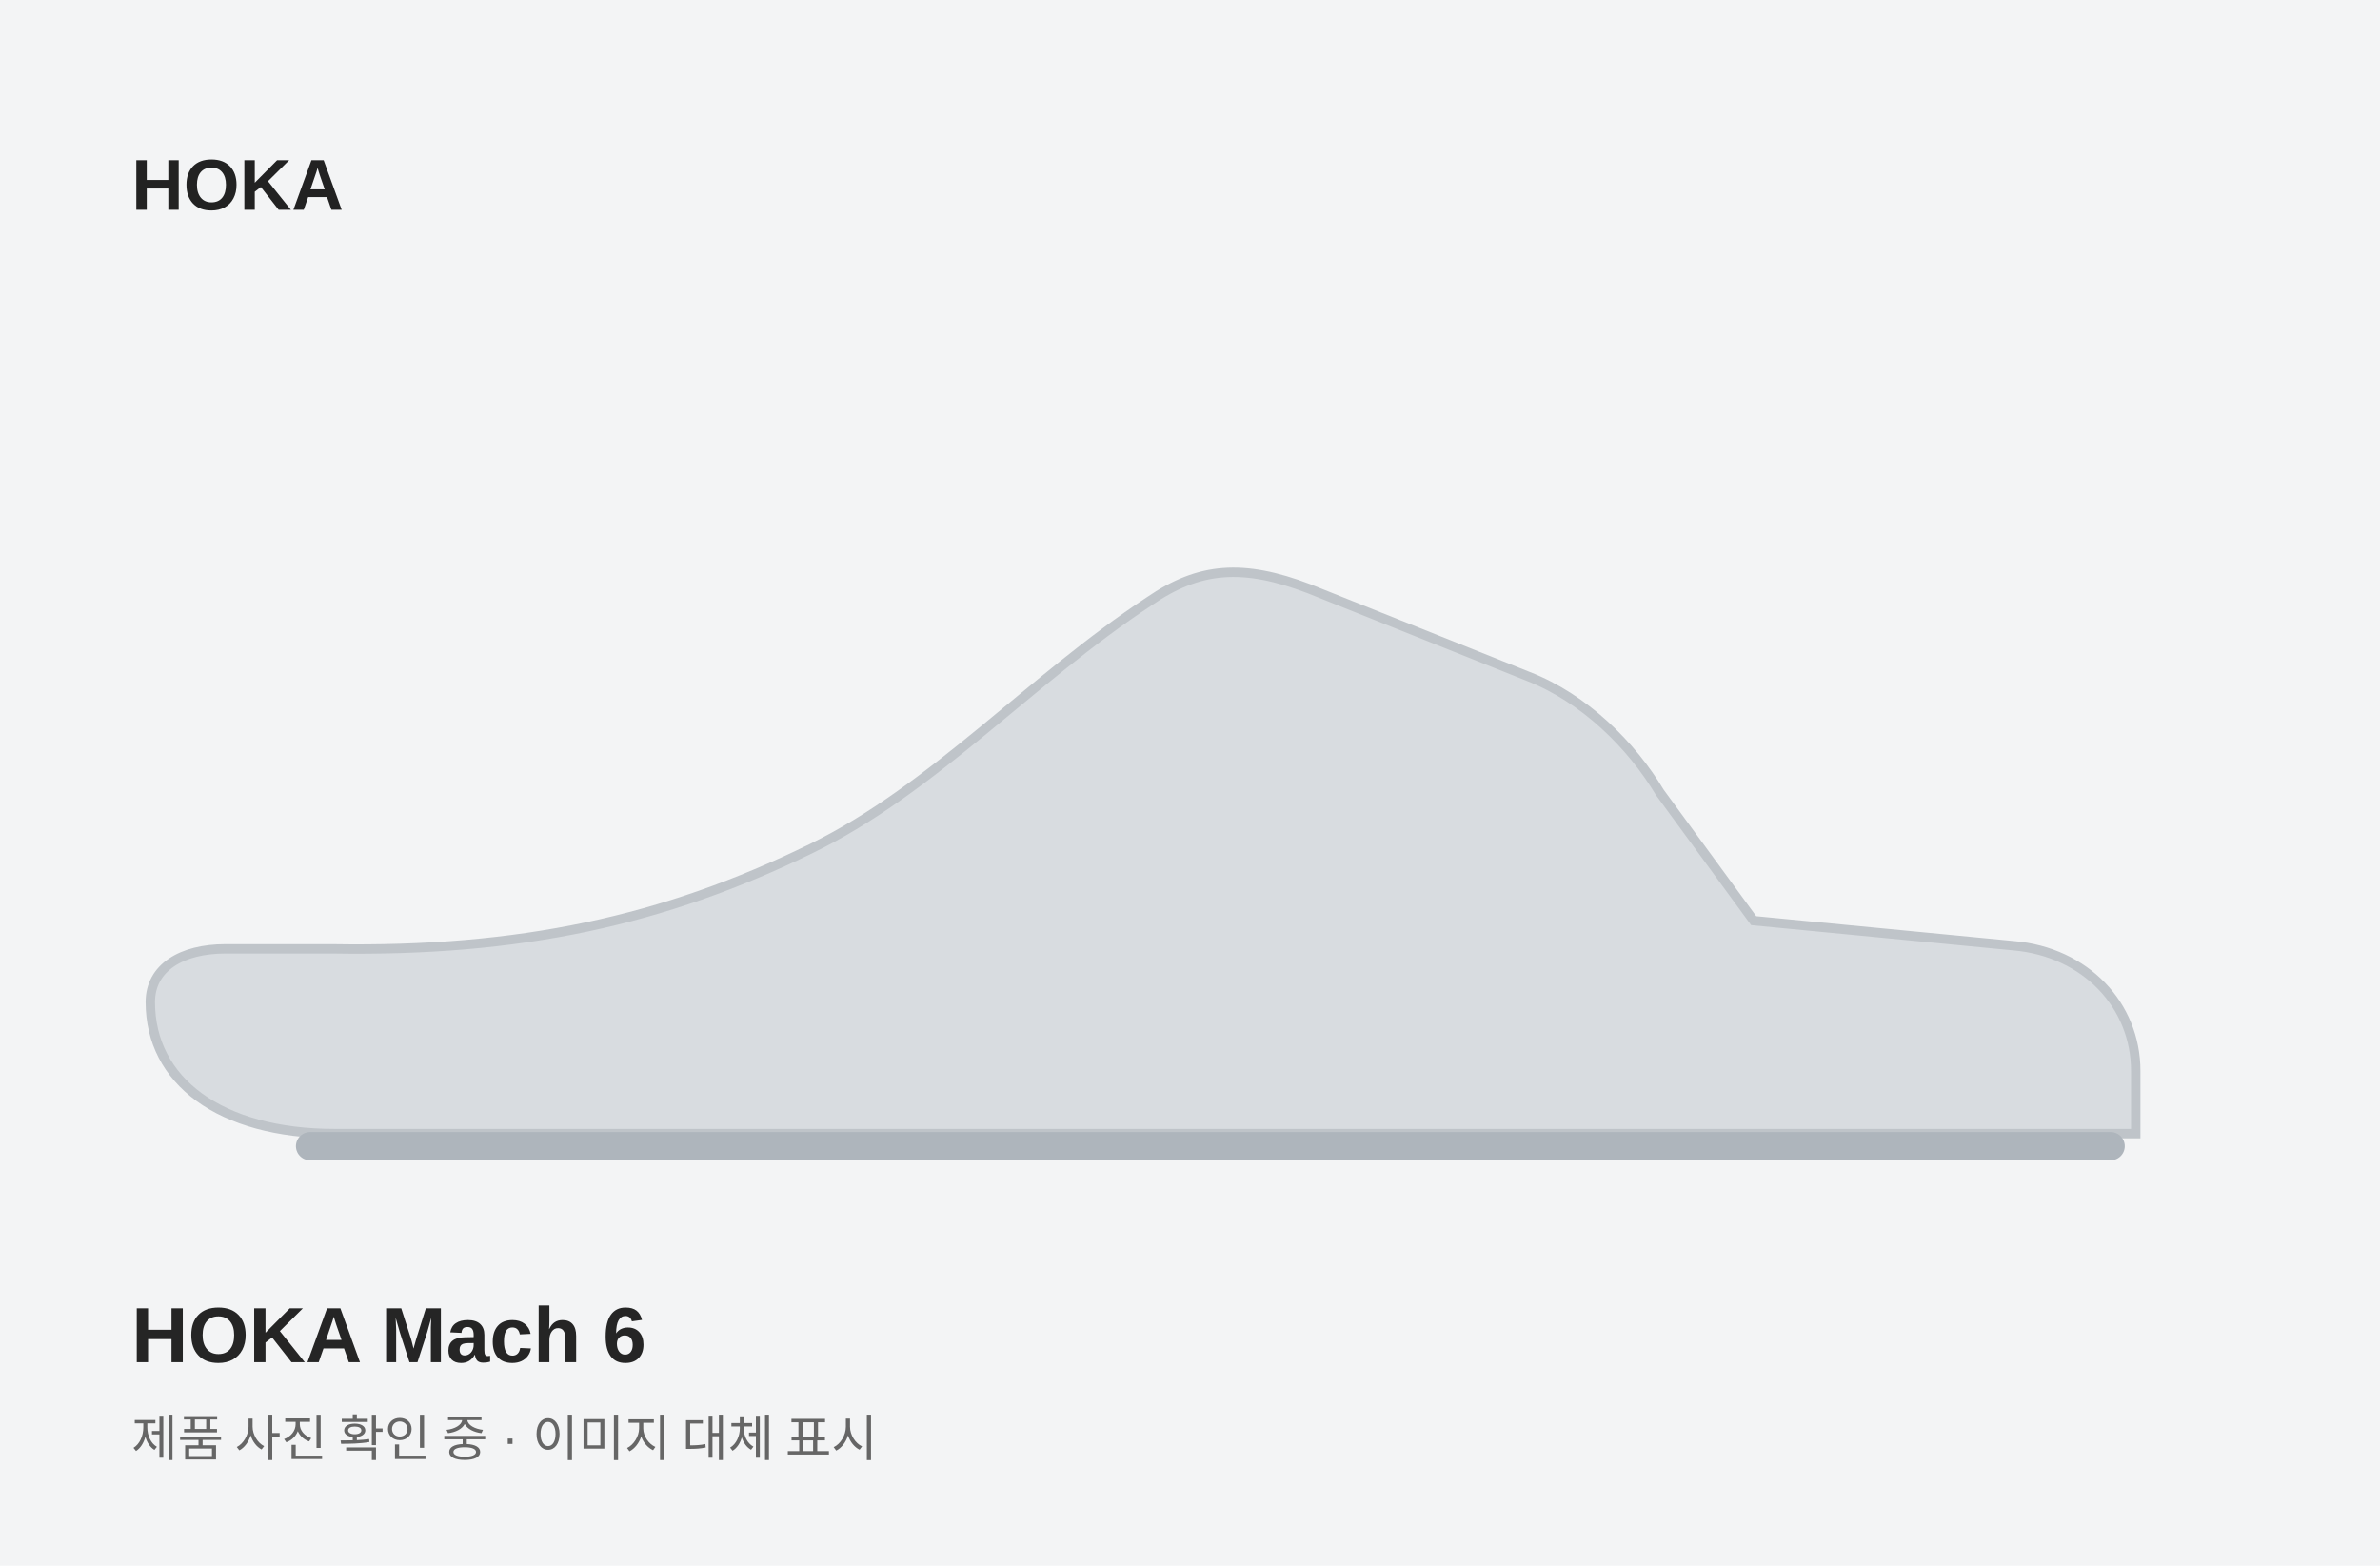
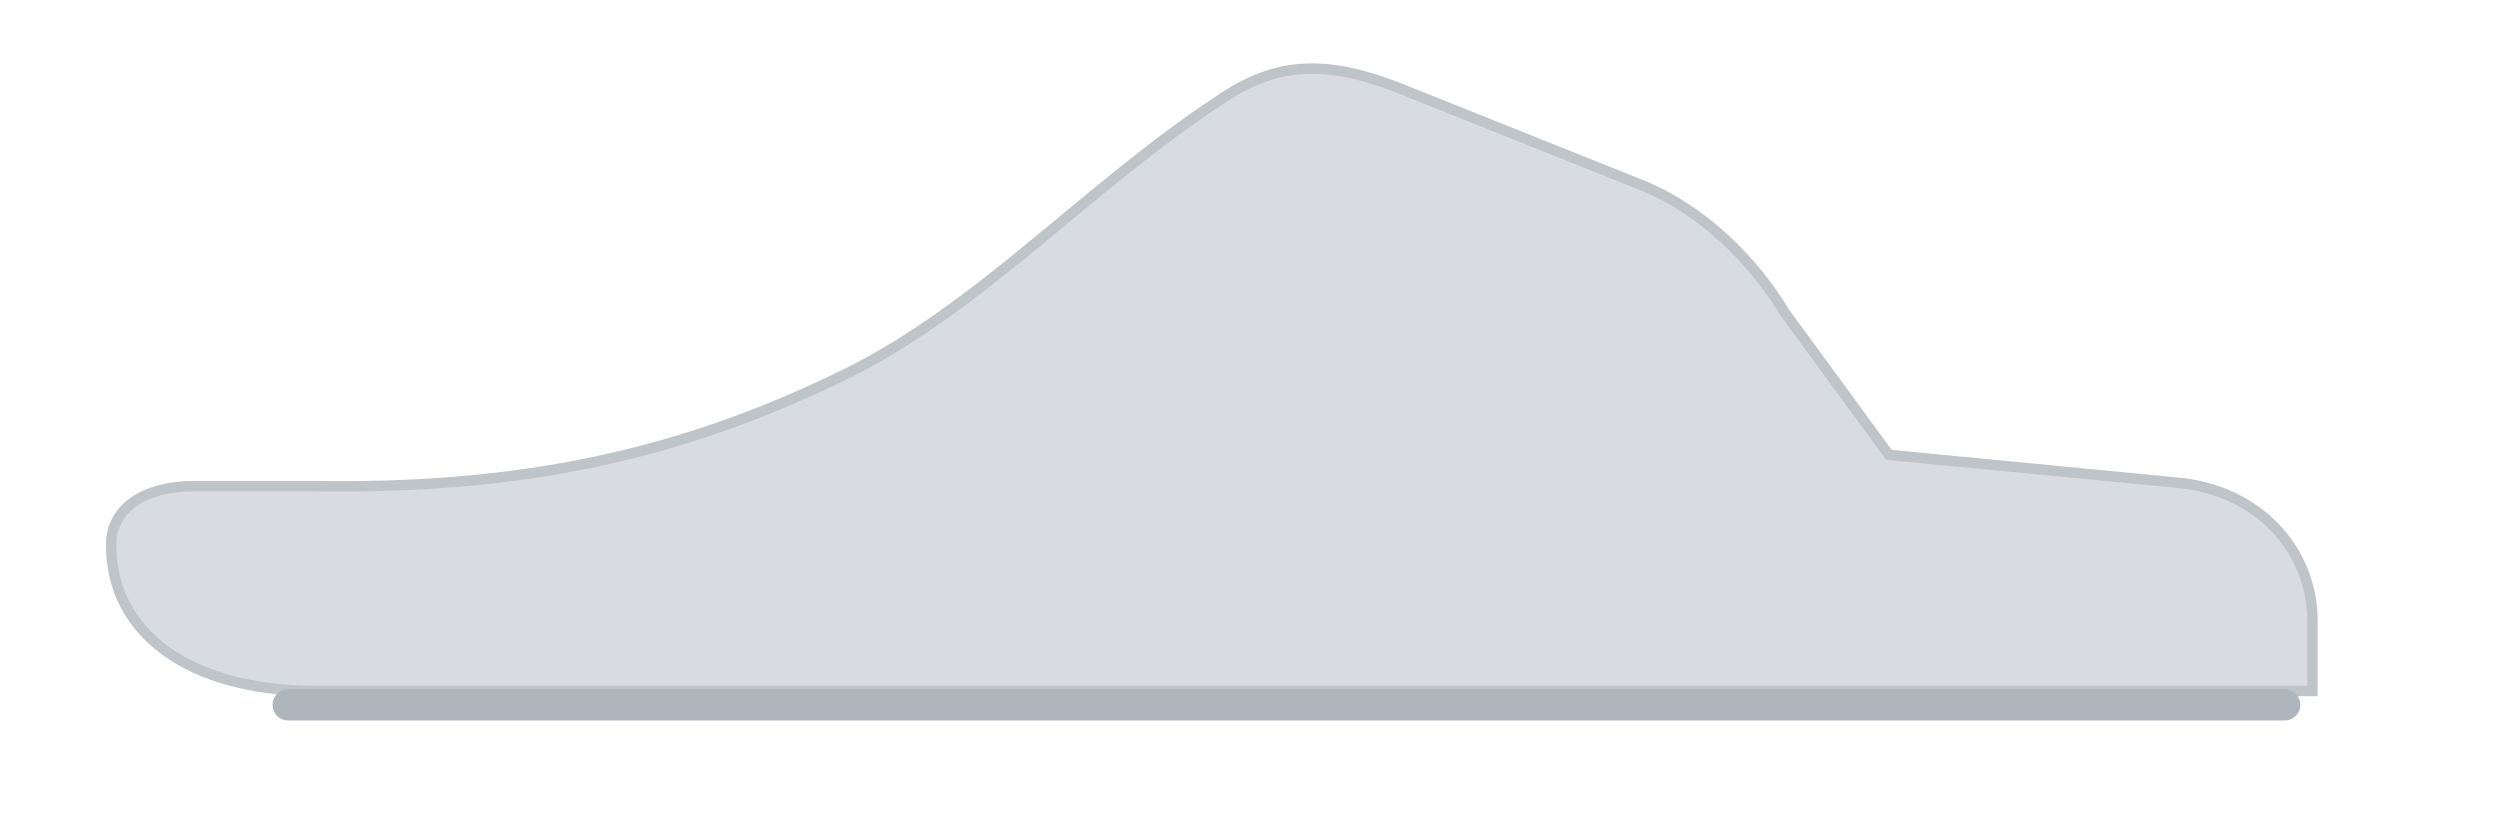
- <svg xmlns="http://www.w3.org/2000/svg" viewBox="0 0 760 500">
-   <rect width="760" height="500" fill="#f3f4f5" />
+ <svg xmlns="http://www.w3.org/2000/svg" viewBox="16 163 720 240">
  <path d="M106 303c60 1 106-9 153-32 39-19 70-54 108-79 16-11 30-12 51-4l70 28c18 7 33 22 42 37l30 41 83 8c23 2 39 19 39 40v20H107c-37 0-59-17-59-42 0-11 10-17 24-17z" fill="#d8dce0" stroke="#bfc4c9" stroke-width="3" />
  <path d="M99 366h575" stroke="#aeb5bc" stroke-width="9" stroke-linecap="round" />
-   <text x="42" y="67" font-family="Arial" font-size="23" font-weight="bold" fill="#222">HOKA</text>
-   <text x="42" y="435" font-family="Arial" font-size="25" font-weight="bold" fill="#252525">HOKA Mach 6</text>
-   <text x="42" y="465" font-family="Arial" font-size="16" fill="#666">제품 사진 확인 중 · 이미지 대체 표시</text>
</svg>
